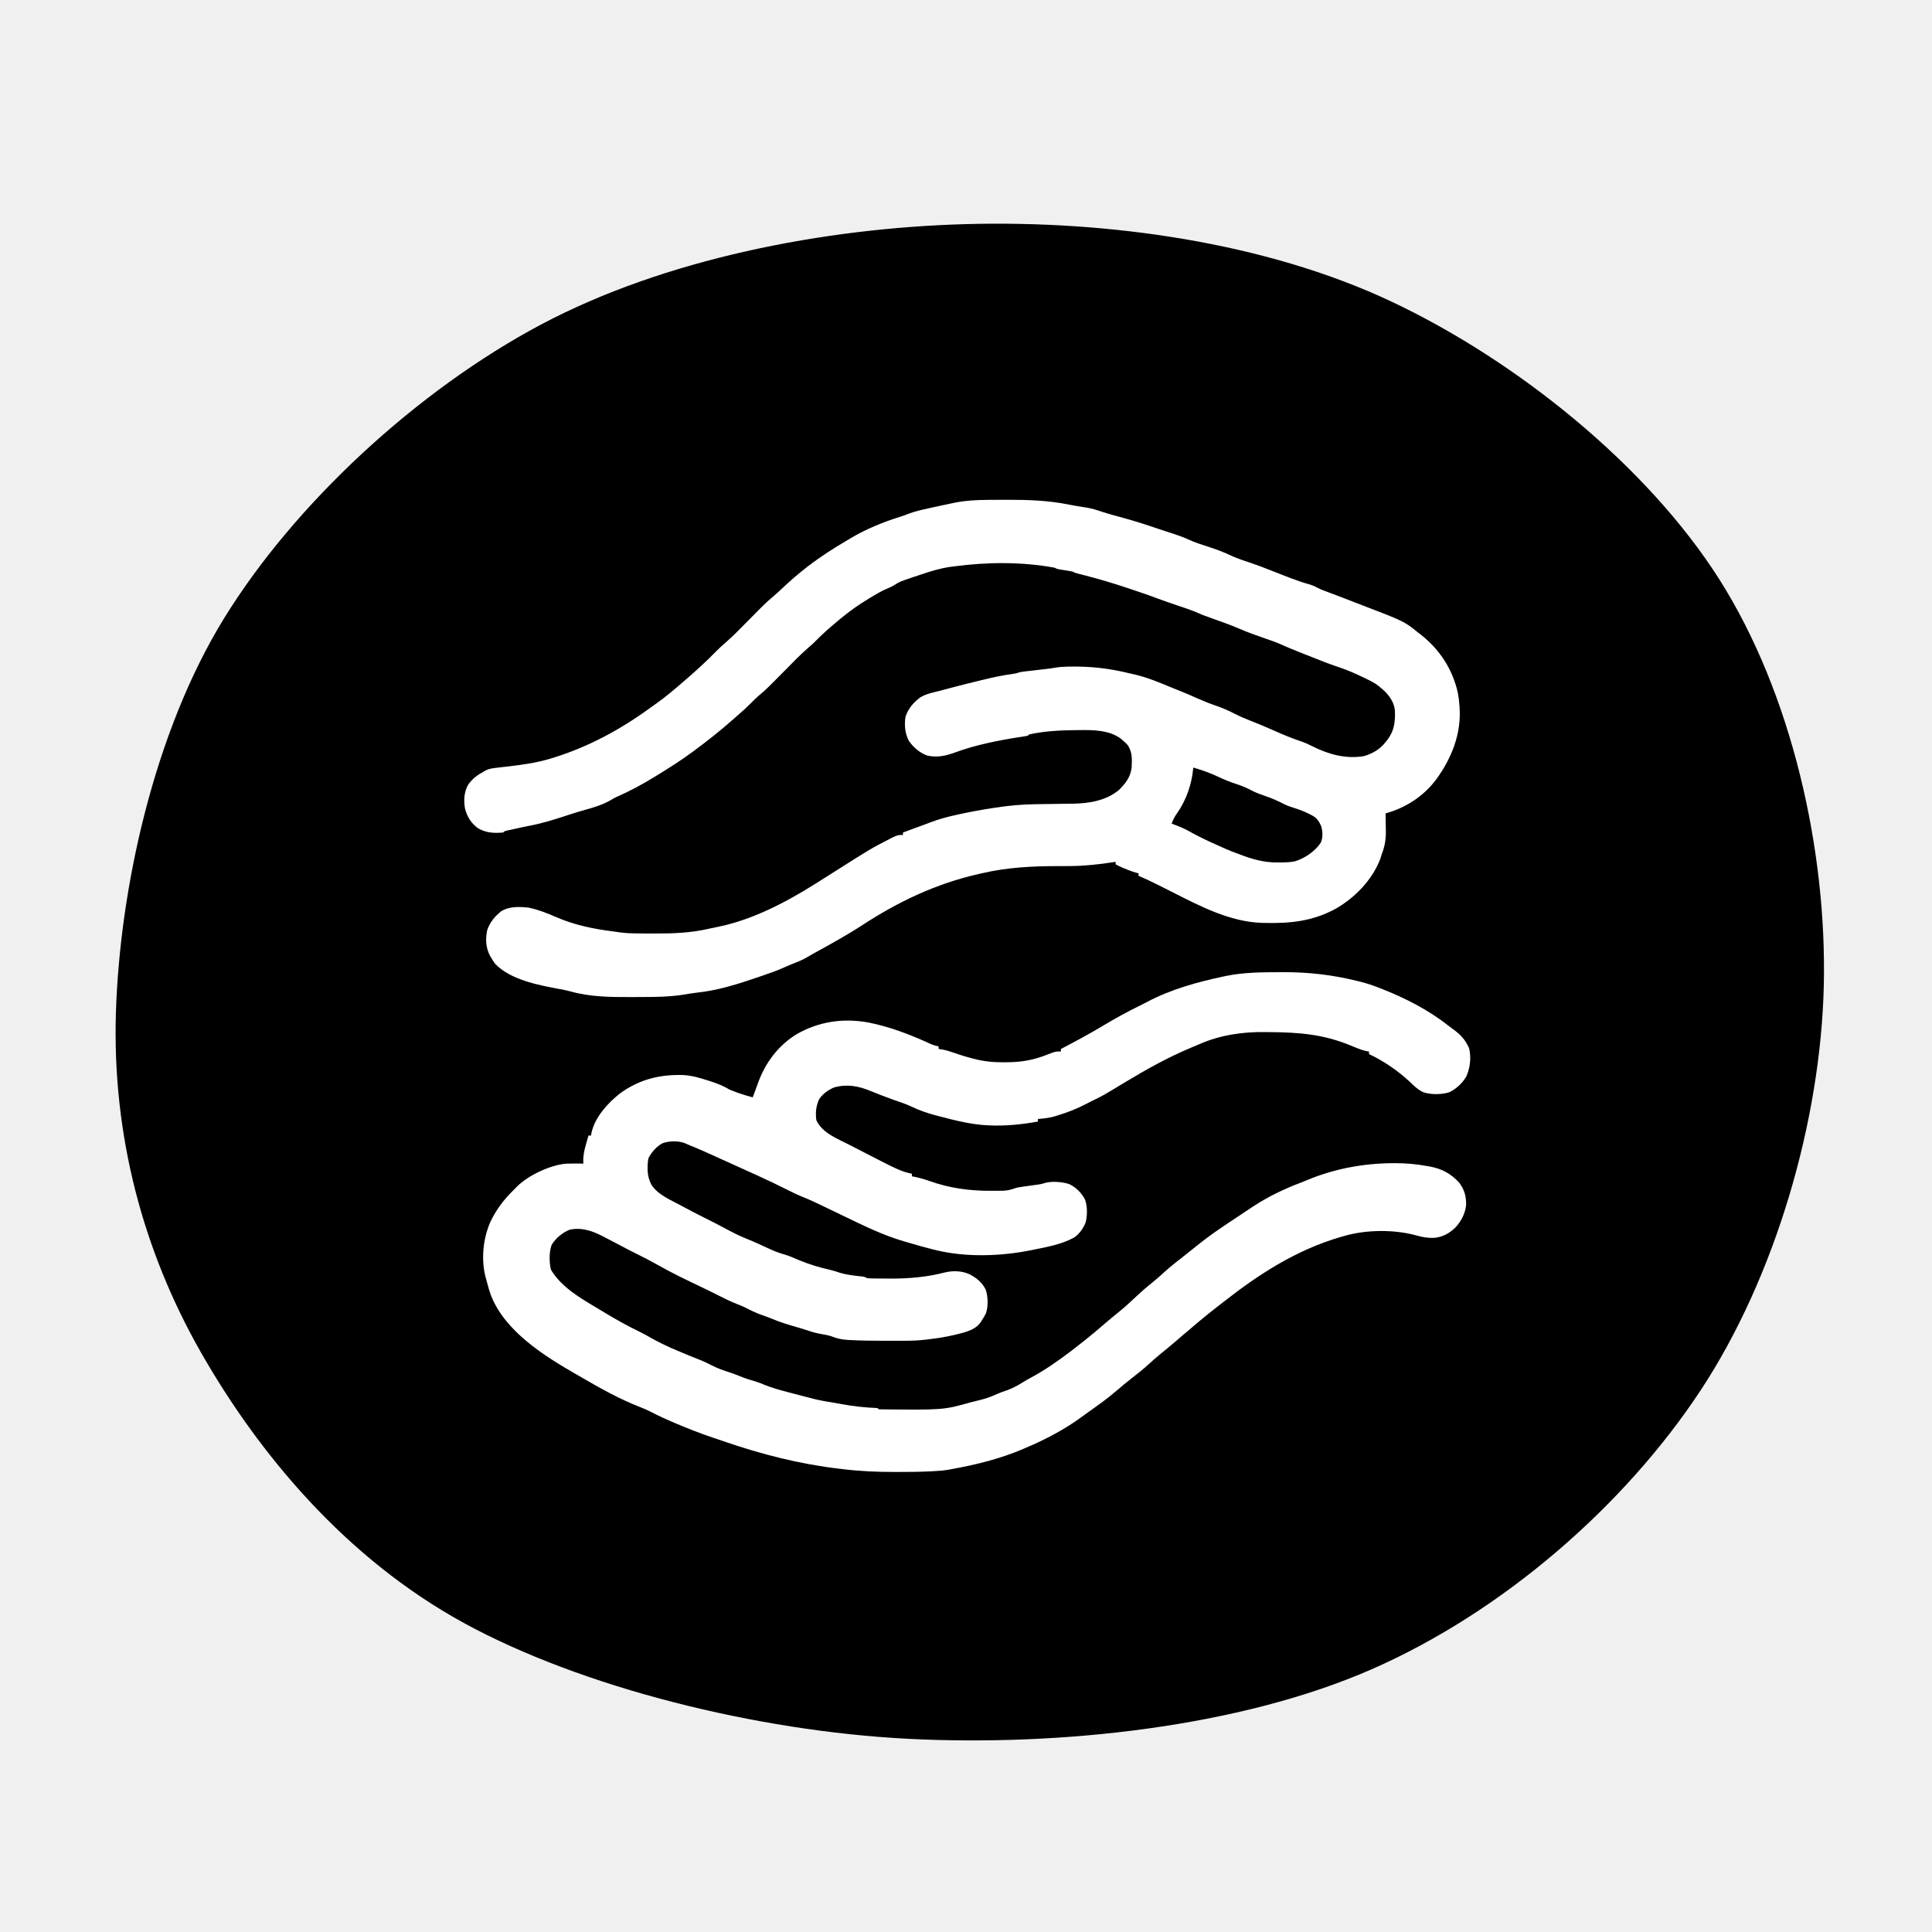
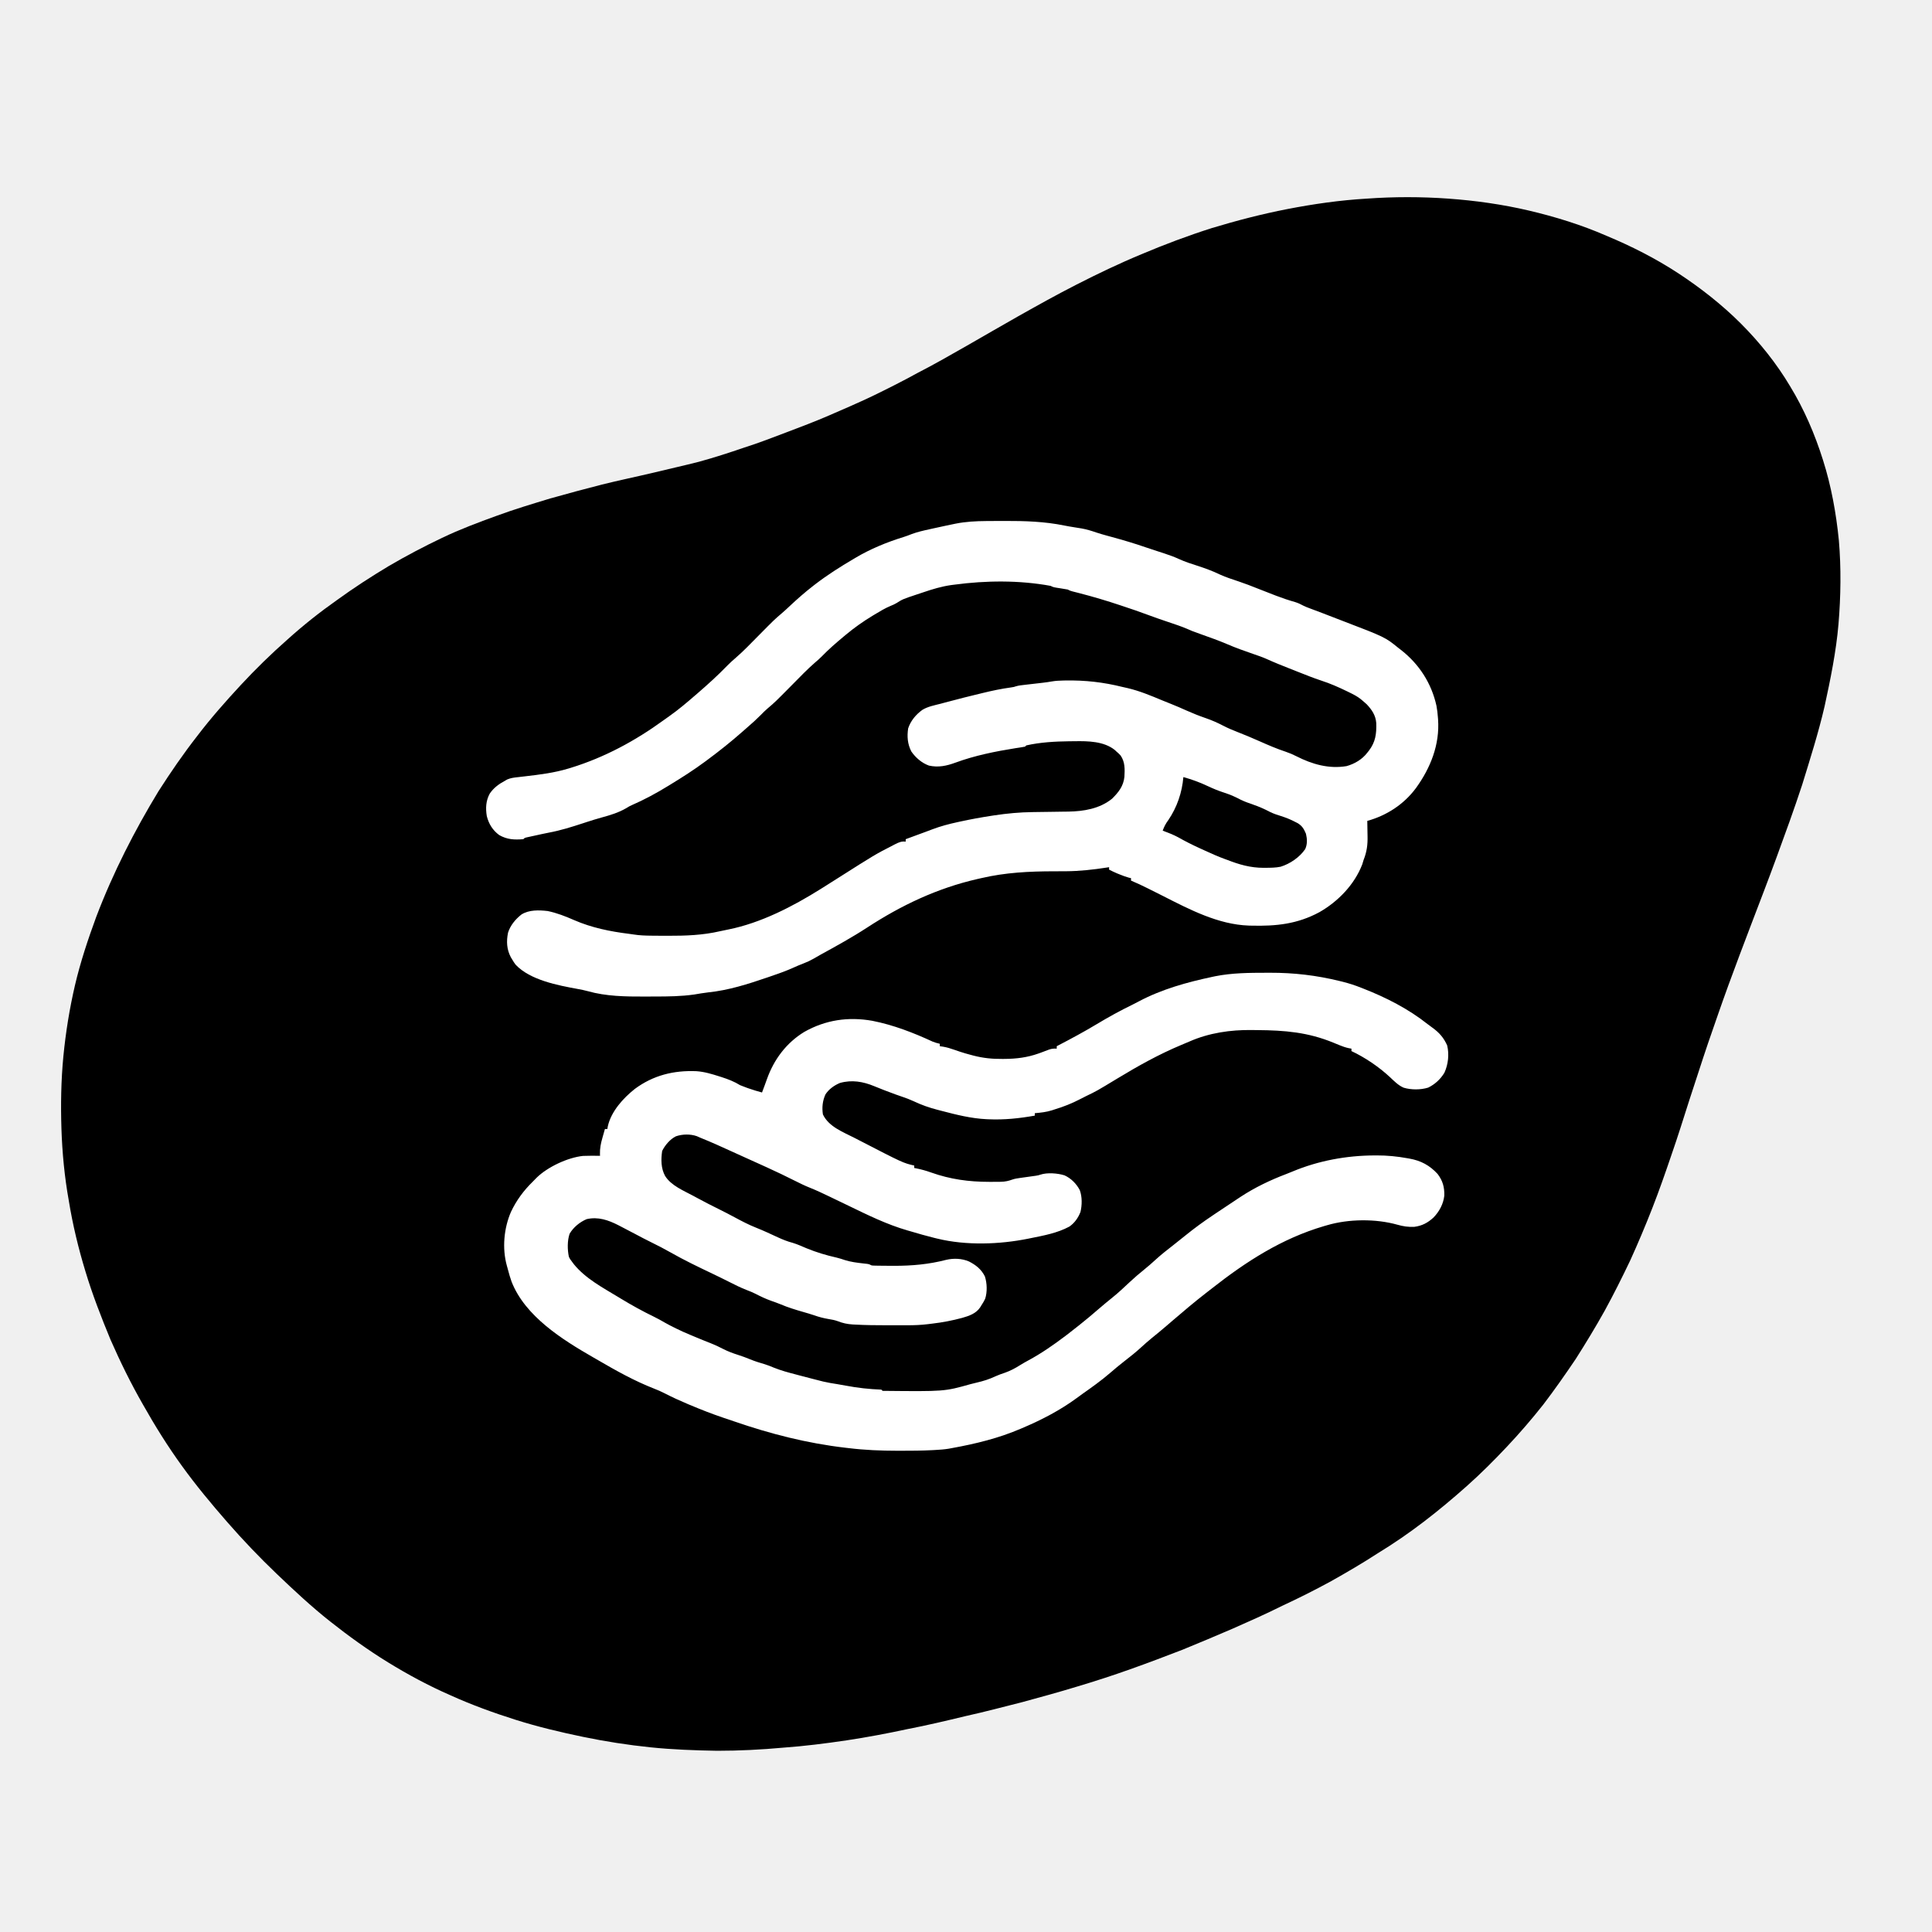
<svg xmlns="http://www.w3.org/2000/svg" viewBox="0 0 500 500">
-   <path d="M30,262 C31,230.3 39.7,189.7 58,160 C76.3,130.3 108,101 140,84 C172,67 213.3,59 250,58 C286.7,57 327.5,62.7 360,78 C392.5,93.3 426.3,120.5 445,150 C463.7,179.5 472.8,220 472,255 C471.2,290 459.5,330.5 440,360 C420.5,389.5 389.2,417 355,432 C320.8,447 274.2,452 235,450 C195.8,448 150.5,436.7 120,420 C89.5,403.3 67,376.3 52,350 C37,323.7 29,293.7 30,262 Z" fill="#000000" />
-   <g transform="translate(250,255) scale(0.32953) translate(-618.50,-654.00)">
+   <path d="M447.3,255 C445.4,260.2 443.7,265.2 442,270.1 C440.3,275.1 438.8,279.9 437.2,284.7 C435.7,289.4 434.2,294.2 432.6,298.8 C431,303.5 429.4,308.1 427.6,312.7 C425.8,317.3 423.9,321.8 421.9,326.2 C419.8,330.6 417.6,335 415.3,339.2 C412.9,343.5 410.4,347.6 407.8,351.7 C405.1,355.7 402.3,359.7 399.4,363.5 C396.4,367.3 393.2,371 389.9,374.5 C386.6,378 383.2,381.4 379.6,384.6 C376,387.8 372.3,390.9 368.5,393.8 C364.7,396.7 360.8,399.4 356.7,401.9 C352.7,404.5 348.6,406.9 344.5,409.2 C340.3,411.5 336.1,413.6 331.8,415.6 C327.6,417.7 323.3,419.6 319,421.5 C314.6,423.4 310.3,425.2 305.9,427 C301.5,428.7 297,430.4 292.5,432 C288,433.6 283.4,435.1 278.7,436.5 C274.1,437.9 269.4,439.2 264.6,440.5 C259.8,441.7 255,443 250,444.1 C245,445.3 240,446.5 234.8,447.5 C229.7,448.6 224.4,449.6 219.1,450.4 C213.7,451.2 208.2,451.9 202.6,452.3 C197.1,452.8 191.4,453.1 185.6,453.1 C179.9,453 174.1,452.8 168.3,452.2 C162.5,451.6 156.7,450.7 150.9,449.5 C145.1,448.3 139.2,446.9 133.5,445.1 C127.8,443.3 122,441.2 116.5,438.7 C111,436.3 105.6,433.4 100.4,430.2 C95.2,427 90.2,423.4 85.4,419.6 C80.6,415.8 76.1,411.6 71.6,407.3 C67.2,403.1 62.9,398.6 58.8,393.9 C54.7,389.2 50.7,384.4 47.1,379.4 C43.4,374.3 40.1,369 37,363.5 C33.9,358.1 31.1,352.4 28.6,346.7 C26.2,340.9 23.9,335 22.1,329 C20.3,323.1 18.8,316.9 17.8,310.7 C16.7,304.6 16.1,298.3 15.9,292.1 C15.7,285.9 15.8,279.6 16.4,273.4 C17,267.2 18,261 19.4,255 C20.8,249 22.8,243 24.9,237.3 C27.1,231.5 29.6,225.9 32.3,220.5 C35,215.1 37.9,209.9 41,204.8 C44.2,199.8 47.5,195 51.1,190.4 C54.6,185.8 58.5,181.4 62.3,177.3 C66.2,173.1 70.2,169.2 74.4,165.5 C78.5,161.8 82.8,158.4 87.2,155.3 C91.6,152.1 96.1,149.2 100.6,146.5 C105.2,143.8 109.8,141.4 114.4,139.2 C119,137 123.8,135.2 128.5,133.5 C133.1,131.8 137.8,130.4 142.4,129 C147,127.7 151.5,126.5 155.8,125.4 C160.2,124.3 164.6,123.4 168.8,122.4 C172.9,121.4 177,120.5 180.9,119.5 C184.9,118.4 188.6,117.2 192.4,115.9 C196.2,114.7 199.8,113.3 203.5,111.9 C207.2,110.5 210.9,109.1 214.6,107.5 C218.3,105.9 222,104.3 225.8,102.5 C229.7,100.6 233.5,98.7 237.5,96.5 C241.6,94.4 245.6,92.1 250,89.6 C254.4,87.1 258.8,84.5 263.6,81.8 C268.4,79.1 273.4,76.3 278.7,73.6 C284,70.9 289.6,68.2 295.4,65.8 C301.3,63.3 307.4,61 313.7,59 C320,57.1 326.5,55.4 333.2,54.1 C339.9,52.8 346.8,51.8 353.8,51.4 C360.7,50.9 367.8,50.9 374.8,51.4 C381.8,51.9 388.9,52.9 395.7,54.5 C402.5,56.1 409.3,58.2 415.7,61 C422.2,63.7 428.5,66.9 434.3,70.7 C440.1,74.5 445.7,78.9 450.5,83.7 C455.4,88.6 459.8,94.1 463.3,100 C466.9,105.9 469.7,112.4 471.8,119.1 C473.9,125.7 475.2,132.8 475.9,139.9 C476.5,147 476.4,154.3 475.8,161.5 C475.2,168.6 473.7,175.9 472.2,182.8 C470.6,189.7 468.4,196.6 466.4,203.1 C464.3,209.5 462,215.8 459.8,221.8 C457.6,227.8 455.4,233.5 453.3,239 C451.2,244.5 449.2,249.8 447.3,255 Z" fill="#000000" />
+   <g transform="translate(250,255) scale(0.31517) translate(-618.50,-654.00)">
    <path fill="#FFFFFF" d="M0 0 C0.471 -0.002 0.471 -0.002 2.853 -0.01 C22.379 -0.051 40.92 2.101 59.875 6.75 C60.719 6.955 61.563 7.161 62.433 7.372 C67.674 8.688 72.673 10.302 77.688 12.312 C77.933 12.408 77.933 12.408 79.177 12.89 C97.917 20.195 116.611 29.724 132.363 42.278 C133.636 43.273 134.933 44.218 136.25 45.152 C141.829 49.199 145.472 53.354 148.293 59.668 C150.064 67.051 149.153 75.264 146.023 82.09 C142.826 87.409 138.262 91.601 132.688 94.312 C126.576 96.212 118.714 96.246 112.562 94.375 C108.088 92.419 104.816 89.012 101.309 85.707 C92.33 77.338 80.786 69.494 69.688 64.312 C69.688 63.653 69.688 62.992 69.688 62.312 C68.956 62.183 68.225 62.054 67.472 61.921 C64.861 61.35 62.606 60.586 60.141 59.57 C59.295 59.226 58.449 58.882 57.578 58.527 C56.707 58.168 55.835 57.808 54.938 57.438 C33.923 48.798 14.908 47.254 -7.57 47.082 C-9.08 47.069 -10.589 47.052 -12.098 47.029 C-29.565 46.781 -47.272 49.373 -63.366 56.46 C-65.563 57.422 -67.776 58.34 -69.992 59.258 C-88.412 66.95 -105.392 76.451 -122.445 86.773 C-139.541 97.121 -139.541 97.121 -148.273 101.32 C-149.88 102.102 -151.459 102.91 -153.039 103.742 C-159.957 107.356 -166.845 110.059 -174.312 112.312 C-174.641 112.42 -174.641 112.42 -176.305 112.965 C-180.898 114.415 -185.525 114.9 -190.312 115.312 C-190.312 115.972 -190.312 116.632 -190.312 117.312 C-203.074 119.579 -215.351 120.877 -228.312 120.312 C-228.574 120.302 -228.574 120.302 -229.899 120.249 C-242.459 119.665 -254.798 116.573 -266.91 113.388 C-268.034 113.093 -269.159 112.8 -270.284 112.511 C-277.158 110.732 -283.468 108.507 -289.881 105.455 C-292.923 104.026 -296.007 102.886 -299.188 101.812 C-300.378 101.398 -301.568 100.983 -302.758 100.566 C-303.053 100.463 -303.053 100.463 -304.544 99.942 C-307.402 98.925 -310.233 97.843 -313.062 96.75 C-313.597 96.544 -314.132 96.338 -314.683 96.126 C-317.18 95.159 -319.665 94.173 -322.137 93.144 C-331.315 89.344 -340.533 87.726 -350.328 90.488 C-354.995 92.427 -359.504 95.632 -362.25 99.938 C-364.603 105.197 -365.194 110.619 -364.312 116.312 C-359.553 126.446 -347.759 130.767 -338.312 135.625 C-337.195 136.202 -336.077 136.78 -334.96 137.358 C-298.517 156.172 -298.517 156.172 -289.312 158.312 C-289.312 158.972 -289.312 159.632 -289.312 160.312 C-288.837 160.399 -288.361 160.485 -287.871 160.574 C-283.559 161.44 -279.518 162.553 -275.385 164.04 C-259.704 169.614 -244.431 171.682 -227.875 171.688 C-227.195 171.689 -226.515 171.691 -225.815 171.693 C-223.856 171.693 -221.899 171.675 -219.941 171.648 C-219.361 171.646 -218.78 171.644 -218.182 171.641 C-214.743 171.563 -211.942 170.982 -208.717 169.797 C-206.663 169.088 -204.605 168.793 -202.457 168.496 C-202.022 168.434 -202.022 168.434 -199.822 168.119 C-198.932 167.997 -198.042 167.875 -197.125 167.75 C-195.339 167.501 -193.554 167.25 -191.769 166.996 C-190.986 166.888 -190.202 166.781 -189.394 166.67 C-187.312 166.312 -187.312 166.312 -185.726 165.782 C-180.072 163.903 -171.453 164.585 -165.875 166.375 C-160.498 168.833 -156.108 173.276 -153.375 178.5 C-151.374 184.006 -151.469 190.769 -152.816 196.43 C-154.68 201.222 -157.687 205.523 -161.957 208.434 C-171.828 213.774 -183.114 215.802 -194 218 C-194.533 218.109 -195.066 218.217 -195.615 218.329 C-219.33 223.124 -246.679 224.066 -270.312 218.312 C-271.16 218.108 -272.007 217.905 -272.879 217.694 C-279.413 216.082 -285.863 214.233 -292.312 212.312 C-293.139 212.076 -293.965 211.84 -294.816 211.596 C-311.844 206.687 -327.524 198.927 -343.427 191.225 C-347.817 189.1 -352.216 186.992 -356.614 184.883 C-357.575 184.421 -358.537 183.959 -359.498 183.496 C-364.532 181.072 -369.562 178.703 -374.75 176.625 C-379.102 174.874 -383.259 172.879 -387.438 170.75 C-394.792 167.004 -402.253 163.512 -409.75 160.062 C-410.306 159.806 -410.862 159.55 -411.435 159.286 C-417.298 156.587 -423.173 153.92 -429.076 151.309 C-432.041 149.988 -434.992 148.637 -437.944 147.287 C-447.005 143.142 -456.061 139.019 -465.312 135.312 C-466.128 134.948 -466.945 134.583 -467.785 134.207 C-473.13 132.315 -479.695 132.43 -485.062 134.312 C-489.862 136.712 -493.936 141.56 -496.312 146.312 C-497.325 153.323 -497.345 160.597 -493.875 166.875 C-488.917 174.799 -478.749 178.883 -470.75 183.188 C-469.776 183.715 -468.803 184.243 -467.829 184.771 C-461.642 188.114 -455.403 191.339 -449.089 194.438 C-444.934 196.481 -440.842 198.618 -436.766 200.814 C-430.98 203.929 -425.245 206.937 -419.131 209.353 C-413.129 211.733 -407.286 214.478 -401.428 217.191 C-397.361 219.05 -393.442 220.651 -389.116 221.778 C-385.256 222.923 -381.584 224.633 -377.875 226.188 C-369.677 229.552 -361.601 231.989 -352.968 233.916 C-350.685 234.463 -348.476 235.195 -346.25 235.938 C-341.353 237.478 -336.396 238.084 -331.312 238.667 C-330.694 238.738 -330.075 238.809 -329.438 238.883 C-328.883 238.942 -328.329 239.002 -327.758 239.063 C-326.312 239.312 -326.312 239.312 -324.312 240.312 C-322.905 240.46 -322.905 240.46 -321.253 240.489 C-320.63 240.502 -320.006 240.515 -319.363 240.528 C-318.684 240.535 -318.004 240.543 -317.305 240.551 C-316.595 240.56 -315.885 240.57 -315.154 240.58 C-312.832 240.605 -310.51 240.617 -308.188 240.625 C-307.401 240.629 -306.615 240.632 -305.805 240.636 C-291.285 240.663 -277.293 239.417 -263.206 235.767 C-257.006 234.28 -250.227 234.559 -244.375 237.062 C-238.579 240.055 -234.324 243.407 -231.312 249.312 C-229.496 254.943 -229.276 262.031 -231.066 267.699 C-232.03 269.683 -233.084 271.483 -234.312 273.312 C-234.457 273.553 -234.457 273.553 -235.188 274.769 C-238.635 279.863 -244.204 281.747 -249.898 283.379 C-257.993 285.56 -266.139 287.13 -274.465 288.096 C-275.735 288.245 -277.003 288.402 -278.271 288.565 C-283.868 289.252 -289.364 289.459 -295 289.445 C-295.451 289.446 -295.451 289.446 -297.731 289.448 C-299.631 289.449 -301.53 289.447 -303.429 289.443 C-306.277 289.438 -309.125 289.443 -311.973 289.449 C-320.619 289.453 -329.248 289.365 -337.883 288.894 C-338.568 288.86 -339.253 288.824 -339.959 288.788 C-344.333 288.514 -348.121 287.701 -352.211 286.066 C-354.724 285.165 -357.178 284.744 -359.812 284.312 C-363.928 283.615 -367.681 282.627 -371.606 281.227 C-374.547 280.233 -377.511 279.374 -380.495 278.521 C-386.806 276.714 -392.944 274.836 -398.992 272.273 C-401.569 271.206 -404.179 270.292 -406.812 269.375 C-411.365 267.742 -415.581 265.742 -419.871 263.519 C-422.195 262.37 -424.514 261.418 -426.938 260.5 C-431.814 258.596 -436.433 256.308 -441.097 253.934 C-445.756 251.571 -450.444 249.279 -455.16 247.031 C-466.692 241.53 -478.156 236.047 -489.263 229.719 C-494.491 226.742 -499.802 224.005 -505.202 221.355 C-509.676 219.152 -514.088 216.852 -518.484 214.498 C-522.409 212.402 -526.356 210.349 -530.312 208.312 C-530.965 207.974 -531.618 207.635 -532.29 207.285 C-540.588 203.054 -548.922 200.169 -558.312 202.312 C-563.951 204.708 -569.179 208.969 -572.312 214.312 C-574.246 219.963 -574.139 227.364 -572.922 233.18 C-572.221 234.77 -571.397 235.951 -570.312 237.312 C-569.821 237.972 -569.33 238.632 -568.824 239.312 C-559.293 251.069 -545.086 258.581 -532.312 266.312 C-531.617 266.736 -530.922 267.159 -530.206 267.595 C-521.295 272.999 -512.278 277.98 -502.898 282.523 C-499.851 284.012 -496.92 285.655 -493.987 287.357 C-491.475 288.791 -488.904 290.092 -486.312 291.375 C-485.79 291.635 -485.267 291.894 -484.728 292.162 C-480.974 294.014 -477.189 295.73 -473.312 297.312 C-471.896 297.907 -470.479 298.501 -469.062 299.096 C-464.789 300.886 -460.506 302.633 -456.188 304.312 C-452.825 305.64 -449.641 307.139 -446.438 308.812 C-442.304 310.931 -438.189 312.464 -433.778 313.861 C-430.515 314.897 -427.354 316.065 -424.188 317.375 C-420.163 319.027 -416.118 320.297 -411.938 321.491 C-409.478 322.261 -407.173 323.173 -404.805 324.184 C-398.813 326.609 -392.685 328.25 -386.438 329.875 C-385.332 330.168 -384.226 330.462 -383.121 330.756 C-379.855 331.622 -376.585 332.471 -373.312 333.312 C-372.768 333.453 -372.223 333.593 -371.661 333.738 C-370.058 334.15 -368.453 334.558 -366.848 334.965 C-365.918 335.201 -364.989 335.437 -364.031 335.679 C-360.258 336.558 -356.46 337.2 -352.629 337.777 C-350.189 338.159 -347.765 338.599 -345.34 339.066 C-335.656 340.911 -326.163 341.928 -316.312 342.312 C-315.983 342.642 -315.652 342.973 -315.312 343.312 C-264.541 343.835 -264.541 343.835 -243.089 337.797 C-241.391 337.334 -239.689 336.92 -237.973 336.527 C-232.557 335.286 -227.605 333.741 -222.586 331.34 C-220.06 330.198 -217.501 329.324 -214.875 328.438 C-210.263 326.827 -206.268 324.665 -202.144 322.055 C-200.059 320.743 -197.933 319.547 -195.762 318.383 C-184.939 312.561 -175.114 305.71 -165.312 298.312 C-164.816 297.938 -164.32 297.564 -163.808 297.178 C-161.279 295.26 -158.79 293.296 -156.312 291.312 C-155.566 290.727 -154.82 290.142 -154.051 289.539 C-148.422 285.11 -142.976 280.485 -137.556 275.804 C-134.025 272.76 -130.451 269.789 -126.812 266.875 C-121.82 262.86 -117.176 258.508 -112.513 254.118 C-108.538 250.396 -104.46 246.879 -100.208 243.48 C-97.201 241.069 -94.334 238.55 -91.5 235.938 C-86.559 231.41 -81.318 227.311 -76.023 223.207 C-72.863 220.755 -69.751 218.247 -66.647 215.724 C-59.428 209.875 -52.034 204.473 -44.312 199.312 C-43.081 198.483 -41.85 197.653 -40.619 196.822 C-34.874 192.95 -29.101 189.121 -23.312 185.312 C-22.683 184.895 -22.054 184.478 -21.405 184.049 C-9.67 176.317 3.217 170.164 16.355 165.195 C18.038 164.558 19.706 163.881 21.363 163.18 C42.572 154.313 65.672 150.078 88.562 150 C89.169 149.996 89.775 149.993 90.4 149.989 C99.009 149.961 107.222 150.771 115.688 152.312 C116.226 152.408 116.764 152.504 117.319 152.602 C126.745 154.29 133.866 158.098 140.414 165.18 C144.665 170.773 146.118 176.017 145.941 183.012 C145.185 189.866 141.883 195.979 137.156 200.91 C132.398 205.312 127.778 207.763 121.332 208.629 C116.311 208.864 112.163 208.238 107.374 206.874 C89.62 201.892 67.397 202.098 49.688 207.312 C48.826 207.56 47.964 207.808 47.077 208.062 C12.623 218.193 -16.598 236.976 -44.705 259.052 C-46.388 260.372 -48.078 261.682 -49.77 262.992 C-59.028 270.185 -67.964 277.713 -76.852 285.356 C-78.047 286.383 -79.242 287.41 -80.438 288.438 C-80.731 288.69 -80.731 288.69 -82.214 289.966 C-86.228 293.41 -90.303 296.77 -94.417 300.095 C-97.413 302.532 -100.284 305.073 -103.125 307.688 C-107.541 311.739 -112.199 315.424 -116.938 319.09 C-120.917 322.179 -124.758 325.386 -128.562 328.688 C-135.805 334.928 -143.568 340.427 -151.374 345.935 C-152.913 347.029 -154.435 348.137 -155.945 349.269 C-169.124 358.977 -184.285 366.913 -199.312 373.312 C-200.063 373.637 -200.814 373.962 -201.587 374.296 C-219.966 382.181 -238.674 386.755 -258.312 390.312 C-259.233 390.483 -260.153 390.653 -261.101 390.828 C-264.717 391.422 -268.336 391.658 -271.992 391.863 C-272.729 391.905 -273.465 391.947 -274.224 391.99 C-282.959 392.448 -291.692 392.511 -300.438 392.5 C-301.289 392.5 -302.14 392.5 -303.017 392.499 C-316.566 392.479 -329.855 391.975 -343.312 390.312 C-344.195 390.211 -345.077 390.109 -345.987 390.004 C-377.289 386.363 -407.458 378.652 -437.2 368.382 C-439.979 367.424 -442.765 366.492 -445.555 365.566 C-455.143 362.349 -464.498 358.678 -473.812 354.75 C-474.081 354.637 -474.081 354.637 -475.442 354.065 C-481.836 351.369 -488.108 348.504 -494.281 345.329 C-497.096 343.886 -499.918 342.621 -502.875 341.5 C-518.987 335.209 -534.011 326.809 -548.919 318.122 C-550.269 317.338 -551.621 316.56 -552.975 315.784 C-578.194 301.298 -608.88 282.082 -619.96 253.65 C-621.082 250.461 -622.048 247.236 -622.887 243.961 C-623.188 242.794 -623.51 241.633 -623.848 240.477 C-627.795 226.322 -626.288 209.685 -620.417 196.266 C-615.91 186.78 -610.052 178.85 -602.556 171.529 C-601.48 170.476 -600.436 169.391 -599.398 168.301 C-590.408 159.489 -573.929 151.728 -561.281 150.394 C-556.626 150.201 -551.97 150.244 -547.312 150.312 C-547.336 149.899 -547.359 149.486 -547.383 149.06 C-547.535 144.193 -546.665 140.031 -545.312 135.375 C-545.122 134.691 -544.931 134.007 -544.734 133.303 C-544.268 131.637 -543.794 129.974 -543.312 128.312 C-542.653 128.312 -541.992 128.312 -541.312 128.312 C-541.19 127.584 -541.068 126.856 -540.941 126.106 C-538.178 113.834 -528.4 103.041 -518.775 95.396 C-503.651 84.194 -486.833 80.029 -468.163 80.823 C-461.63 81.267 -455.461 83.145 -449.25 85.125 C-448.969 85.214 -448.969 85.214 -447.547 85.666 C-442.12 87.416 -437.168 89.307 -432.312 92.312 C-430.54 93.047 -428.747 93.735 -426.938 94.375 C-426.7 94.46 -426.7 94.46 -425.495 94.888 C-421.804 96.183 -418.091 97.305 -414.312 98.312 C-414.154 97.886 -413.995 97.459 -413.832 97.019 C-413.321 95.649 -412.805 94.281 -412.285 92.914 C-411.584 91.039 -410.907 89.163 -410.246 87.273 C-404.535 71.251 -394.359 57.552 -379.62 48.572 C-362.135 38.691 -343.499 35.964 -323.757 39.443 C-306.458 42.857 -290.205 49.143 -274.25 56.516 C-272.291 57.322 -270.378 57.852 -268.312 58.312 C-268.312 58.972 -268.312 59.633 -268.312 60.312 C-267.879 60.375 -267.879 60.375 -265.684 60.691 C-262.448 61.231 -259.462 62.161 -256.375 63.25 C-255.313 63.613 -254.25 63.975 -253.188 64.336 C-252.686 64.507 -252.185 64.678 -251.668 64.855 C-248.907 65.787 -246.131 66.577 -243.312 67.312 C-242.863 67.433 -242.863 67.433 -240.589 68.045 C-232.649 70.089 -225.183 70.838 -217 70.75 C-216.708 70.749 -216.708 70.749 -215.228 70.743 C-205.48 70.681 -196.551 69.594 -187.312 66.312 C-186.767 66.12 -186.221 65.928 -185.658 65.731 C-183.267 64.878 -180.902 63.998 -178.547 63.047 C-176.316 62.314 -174.641 62.163 -172.312 62.312 C-172.312 61.653 -172.312 60.992 -172.312 60.312 C-171.8 60.046 -171.287 59.78 -170.759 59.506 C-160.143 53.983 -149.67 48.339 -139.417 42.172 C-129.852 36.428 -120.216 31.098 -110.175 26.233 C-108.423 25.367 -106.696 24.465 -104.973 23.543 C-86.035 13.489 -65.193 7.738 -44.312 3.312 C-43.632 3.168 -42.951 3.023 -42.25 2.874 C-28.249 0.094 -14.229 0.012 0 0 Z " transform="translate(865.3125,643.6875)" />
    <path fill="#FFFFFF" d="M0 0 C0.517 -0.005 1.034 -0.01 1.566 -0.015 C5.474 -0.05 9.381 -0.066 13.289 -0.074 C13.575 -0.075 13.575 -0.075 15.024 -0.079 C31.711 -0.118 47.916 0.358 64.32 3.717 C66.866 4.229 69.412 4.661 71.977 5.066 C73.498 5.311 75.018 5.555 76.539 5.801 C77.173 5.903 77.806 6.005 78.46 6.111 C82.598 6.842 86.445 8.04 90.415 9.411 C93.166 10.322 95.941 11.119 98.734 11.887 C98.988 11.956 98.988 11.956 100.27 12.309 C101.319 12.596 102.369 12.883 103.418 13.17 C112.673 15.703 121.825 18.394 130.89 21.546 C133.31 22.374 135.74 23.168 138.172 23.961 C138.636 24.113 138.636 24.113 140.985 24.883 C142.796 25.476 144.608 26.066 146.421 26.652 C150.515 28.002 154.479 29.441 158.398 31.238 C163.242 33.454 168.219 35.063 173.289 36.676 C179.724 38.767 185.83 40.968 191.914 43.922 C196.935 46.235 202.257 47.877 207.485 49.652 C212.514 51.366 217.457 53.217 222.381 55.214 C226.705 56.962 231.059 58.631 235.414 60.301 C236.287 60.639 237.16 60.977 238.059 61.326 C243.248 63.313 248.443 65.061 253.791 66.574 C256.139 67.309 258.189 68.274 260.342 69.45 C262.039 70.301 263.743 70.962 265.526 71.615 C272.71 74.271 279.849 77.04 286.991 79.806 C288.794 80.503 290.598 81.197 292.403 81.888 C327.61 95.376 327.61 95.376 338.664 104.363 C338.973 104.6 338.973 104.6 340.539 105.797 C355.455 117.422 365.623 133.134 369.719 151.644 C370.331 154.829 370.678 158.006 370.914 161.238 C370.936 161.507 370.936 161.507 371.047 162.868 C372.512 183.574 364.858 202.747 352.914 219.238 C342.977 232.678 328.861 241.801 312.914 246.238 C312.922 246.563 312.922 246.563 312.962 248.207 C313.013 250.661 313.051 253.115 313.079 255.571 C313.094 256.625 313.114 257.679 313.14 258.733 C313.311 265.779 312.553 271.619 309.914 278.238 C309.532 279.465 309.156 280.694 308.789 281.926 C302.414 298.561 288.869 312.475 273.598 321.18 C255.528 330.941 238.074 332.735 217.914 332.238 C217.124 332.22 216.334 332.202 215.519 332.183 C190.575 331.295 167.221 319.093 145.433 308.01 C143.243 306.898 141.046 305.8 138.848 304.703 C136.828 303.695 134.809 302.687 132.794 301.67 C128.232 299.37 123.622 297.226 118.914 295.238 C118.914 294.578 118.914 293.918 118.914 293.238 C118.357 293.113 117.8 292.988 117.227 292.859 C114.696 292.18 112.343 291.282 109.914 290.301 C109.068 289.962 108.223 289.623 107.352 289.273 C105.156 288.341 103.033 287.332 100.914 286.238 C100.914 285.578 100.914 284.918 100.914 284.238 C100.351 284.327 99.788 284.416 99.208 284.508 C87.914 286.247 76.783 287.506 65.348 287.574 C64.823 287.577 64.297 287.581 63.756 287.584 C61.06 287.598 58.364 287.603 55.668 287.605 C35.359 287.635 15.76 288.587 -4.086 293.238 C-5.128 293.475 -6.171 293.711 -7.213 293.947 C-40.156 301.479 -69.694 315.477 -97.888 333.896 C-110.249 341.939 -123.198 349.038 -136.114 356.14 C-138.025 357.204 -139.915 358.3 -141.805 359.402 C-144.454 360.922 -147.097 362.158 -149.961 363.238 C-153.05 364.411 -156.048 365.677 -159.051 367.059 C-165.157 369.788 -171.451 371.947 -177.773 374.113 C-178.407 374.331 -179.041 374.549 -179.694 374.773 C-195.638 380.233 -211.564 385.333 -228.401 387.048 C-232.186 387.475 -235.939 388.152 -239.695 388.773 C-250.504 390.325 -261.231 390.425 -272.134 390.424 C-274.92 390.426 -277.706 390.444 -280.492 390.463 C-296.085 390.512 -312.141 390.306 -327.234 386.012 C-329.896 385.29 -332.522 384.756 -335.232 384.265 C-351.669 381.26 -374.494 376.987 -386.398 364.301 C-387.859 362.293 -387.859 362.293 -389.086 360.238 C-389.511 359.54 -389.937 358.841 -390.375 358.121 C-393.76 351.65 -394.064 345.148 -392.648 338.043 C-390.747 331.983 -386.596 327.027 -381.66 323.106 C-375.421 319.126 -367.199 319.423 -360.086 320.238 C-352.575 321.778 -345.4 324.608 -338.398 327.676 C-324.111 333.913 -308.785 337.047 -293.383 338.945 C-292.117 339.106 -290.851 339.277 -289.592 339.486 C-284.596 340.29 -279.675 340.432 -274.621 340.477 C-274.17 340.481 -274.17 340.481 -271.887 340.506 C-268.974 340.531 -266.061 340.543 -263.148 340.551 C-262.901 340.551 -262.901 340.551 -261.649 340.555 C-246.906 340.59 -232.844 340.136 -218.445 336.785 C-216.177 336.259 -213.904 335.803 -211.617 335.363 C-185.012 330.018 -158.936 316.559 -136.086 302.238 C-135.719 302.009 -135.719 302.009 -133.864 300.849 C-129.923 298.378 -125.992 295.891 -122.066 293.394 C-91.294 273.85 -91.294 273.85 -76.586 266.301 C-75.998 265.993 -75.409 265.686 -74.803 265.37 C-71.79 263.857 -69.548 262.822 -66.086 263.238 C-66.086 262.578 -66.086 261.918 -66.086 261.238 C-63.149 260.154 -60.211 259.071 -57.273 257.988 C-56.459 257.688 -55.645 257.388 -54.807 257.078 C-53.114 256.454 -51.42 255.833 -49.726 255.213 C-47.958 254.56 -46.195 253.895 -44.436 253.217 C-37.556 250.606 -30.706 248.788 -23.523 247.238 C-22.95 247.112 -22.377 246.986 -21.786 246.857 C-12.912 244.913 -4.005 243.293 4.977 241.926 C5.509 241.845 6.041 241.763 6.59 241.68 C17.138 240.091 27.545 239.105 38.223 238.992 C39.281 238.977 40.339 238.96 41.397 238.944 C45.83 238.874 50.264 238.813 54.699 238.762 C57.433 238.729 60.168 238.688 62.903 238.641 C64.42 238.618 65.937 238.605 67.454 238.592 C80.134 238.369 93.157 236.234 103.289 228.051 C108.673 222.768 112.672 217.717 113.492 210.098 C113.866 203.811 114.061 197.745 110.289 192.426 C108.598 190.672 108.598 190.672 106.914 189.238 C106.493 188.837 106.071 188.436 105.637 188.023 C96.633 180.771 83.461 180.607 72.539 180.801 C71.139 180.812 69.739 180.823 68.34 180.834 C56.569 180.989 44.433 181.629 32.914 184.238 C32.584 184.568 32.254 184.898 31.914 185.238 C30.835 185.474 29.745 185.657 28.652 185.816 C27.957 185.923 27.261 186.029 26.544 186.138 C25.779 186.254 25.015 186.369 24.227 186.488 C7.626 189.13 -9.398 192.536 -25.215 198.375 C-32.499 201.049 -39.282 202.533 -47.047 200.801 C-52.893 198.685 -57.997 194.286 -61.48 189.203 C-64.61 183.11 -65.091 176.902 -64.086 170.238 C-61.967 163.939 -57.751 158.925 -52.398 155.039 C-47.955 152.327 -42.578 151.32 -37.586 150.051 C-36.323 149.712 -35.06 149.372 -33.798 149.03 C-30.761 148.213 -27.718 147.422 -24.671 146.644 C-22.543 146.099 -20.418 145.541 -18.293 144.984 C-15.188 144.182 -12.074 143.42 -8.953 142.683 C-6.901 142.194 -4.853 141.689 -2.805 141.184 C4.89 139.304 12.524 137.696 20.375 136.633 C22.914 136.238 22.914 136.238 24.226 135.758 C26.598 135.027 29.007 134.794 31.465 134.519 C31.733 134.488 31.733 134.488 33.09 134.329 C34.802 134.129 36.514 133.934 38.227 133.738 C39.928 133.542 41.629 133.346 43.331 133.147 C44.387 133.024 45.443 132.903 46.5 132.783 C48.981 132.496 51.437 132.154 53.894 131.71 C56.994 131.182 60.043 131.027 63.184 130.965 C63.478 130.959 63.478 130.959 64.971 130.927 C81.294 130.651 96.097 132.303 111.914 136.238 C113.307 136.555 114.7 136.869 116.094 137.18 C125.937 139.476 135.176 143.359 144.486 147.236 C146.994 148.271 149.513 149.274 152.035 150.273 C156.295 151.971 160.482 153.796 164.664 155.676 C169.767 157.947 174.877 160.001 180.164 161.801 C185.222 163.527 189.917 165.614 194.657 168.076 C198.477 170.054 202.362 171.7 206.375 173.254 C209.113 174.315 211.829 175.423 214.539 176.551 C214.786 176.653 214.786 176.653 216.036 177.172 C218.954 178.392 221.853 179.649 224.742 180.938 C231.761 184.064 238.745 187.054 246.046 189.465 C249.1 190.495 251.931 191.71 254.801 193.18 C267.62 199.721 281.472 203.682 295.914 201.238 C302.49 199.405 308.764 195.729 312.914 190.238 C313.352 189.692 313.791 189.145 314.242 188.582 C319.721 181.403 320.542 174.734 320.297 165.945 C319.849 159.585 316.702 154.959 312.414 150.426 C311.604 149.671 310.766 148.946 309.914 148.238 C309.543 147.921 309.543 147.921 307.668 146.316 C304.776 144.019 301.666 142.407 298.352 140.801 C297.741 140.501 297.13 140.201 296.501 139.892 C289.531 136.507 282.472 133.372 275.09 131 C268.502 128.83 262.077 126.229 255.63 123.677 C253.42 122.803 251.208 121.934 248.996 121.064 C242.561 118.528 236.172 115.953 229.874 113.09 C226.434 111.595 222.898 110.388 219.352 109.176 C212.079 106.663 204.85 104.117 197.789 101.051 C190.885 98.108 183.81 95.614 176.744 93.093 C169.023 90.326 169.023 90.326 165.555 88.777 C160.169 86.407 154.541 84.635 148.977 82.738 C146.696 81.959 144.416 81.177 142.137 80.394 C141.583 80.205 141.03 80.015 140.459 79.819 C137.642 78.848 134.841 77.851 132.059 76.785 C125.618 74.337 119.07 72.18 112.539 69.988 C111.819 69.746 111.099 69.504 110.357 69.255 C99.221 65.526 88.033 62.185 76.661 59.257 C76.148 59.125 75.635 58.993 75.106 58.856 C73.74 58.507 72.372 58.163 71.004 57.82 C68.914 57.238 68.914 57.238 66.914 56.238 C64.914 55.875 62.923 55.541 60.914 55.238 C55.184 54.373 55.184 54.373 52.914 53.238 C27.139 48.514 -0.178 48.773 -26.086 52.238 C-26.538 52.295 -26.538 52.295 -28.823 52.584 C-36.651 53.711 -43.949 55.894 -51.424 58.442 C-53.41 59.117 -55.401 59.774 -57.393 60.43 C-68.557 64.154 -68.557 64.154 -73.617 67.35 C-75.177 68.293 -76.731 68.963 -78.422 69.641 C-83.103 71.58 -87.378 74.192 -91.711 76.801 C-92.151 77.065 -92.59 77.33 -93.043 77.602 C-100.826 82.302 -108.106 87.407 -115.086 93.238 C-115.379 93.481 -115.379 93.481 -116.859 94.708 C-123.227 100.007 -129.435 105.376 -135.189 111.342 C-136.879 113.031 -138.607 114.561 -140.438 116.094 C-146.991 121.784 -152.986 128.071 -159.086 134.238 C-173.366 148.675 -173.366 148.675 -179.547 153.922 C-181.509 155.6 -183.293 157.381 -185.086 159.238 C-188.52 162.712 -192.083 165.948 -195.794 169.122 C-197.317 170.438 -198.822 171.773 -200.328 173.109 C-209.581 181.28 -219.168 188.891 -229.086 196.238 C-229.698 196.693 -230.31 197.148 -230.941 197.617 C-240.018 204.329 -249.448 210.37 -259.086 216.238 C-259.748 216.645 -260.411 217.052 -261.093 217.471 C-270.858 223.464 -280.625 228.76 -291.141 233.34 C-293.086 234.238 -293.086 234.238 -295.523 235.738 C-301.867 239.451 -308.813 241.532 -315.857 243.455 C-319.956 244.589 -324.009 245.842 -328.051 247.164 C-328.58 247.337 -329.109 247.51 -329.654 247.688 C-330.191 247.864 -330.728 248.04 -331.281 248.221 C-340.533 251.248 -349.679 254.114 -359.267 255.888 C-363.159 256.638 -367.027 257.51 -370.898 258.363 C-371.695 258.534 -372.492 258.705 -373.312 258.882 C-374.048 259.043 -374.784 259.205 -375.543 259.371 C-375.873 259.443 -375.873 259.443 -377.542 259.805 C-379.086 260.238 -379.086 260.238 -380.086 261.238 C-387.461 261.808 -393.262 261.621 -399.891 257.859 C-405.281 253.879 -408.488 248.675 -410.086 242.238 C-411.153 235.728 -410.832 229.63 -407.648 223.801 C-404.324 218.944 -400.22 216.001 -395.086 213.238 C-394.517 212.904 -393.949 212.569 -393.363 212.224 C-390.424 210.952 -387.677 210.647 -384.512 210.309 C-383.2 210.154 -381.887 210 -380.575 209.845 C-379.893 209.766 -379.211 209.688 -378.508 209.608 C-366.518 208.218 -354.67 206.75 -343.086 203.238 C-342.356 203.019 -341.625 202.799 -340.873 202.573 C-313.362 194.072 -288.158 180.474 -264.944 163.585 C-263.316 162.405 -261.678 161.241 -260.031 160.086 C-252.683 154.901 -245.881 149.122 -239.086 143.238 C-238.367 142.621 -237.647 142.003 -236.906 141.367 C-228.58 134.164 -220.393 126.764 -212.735 118.85 C-210.466 116.528 -208.107 114.388 -205.633 112.285 C-199.288 106.783 -193.487 100.706 -187.586 94.738 C-173.83 80.826 -173.83 80.826 -167.786 75.689 C-165.567 73.796 -163.447 71.808 -161.321 69.814 C-155.124 64.004 -148.803 58.44 -142.086 53.238 C-141.543 52.817 -141 52.396 -140.44 51.962 C-130.444 44.282 -119.95 37.617 -109.086 31.238 C-108.582 30.936 -108.078 30.633 -107.558 30.322 C-95.327 22.996 -81.369 17.269 -67.754 13.09 C-65.591 12.399 -63.53 11.627 -61.422 10.793 C-56.562 8.953 -51.592 7.844 -46.523 6.738 C-45.558 6.524 -44.593 6.31 -43.599 6.089 C-40.764 5.461 -37.925 4.848 -35.086 4.238 C-34.701 4.155 -34.701 4.155 -32.752 3.736 C-30.761 3.312 -28.768 2.897 -26.773 2.488 C-26.496 2.431 -26.496 2.431 -25.093 2.139 C-16.77 0.484 -8.472 0.065 0 0 Z " transform="translate(635.0859,272.7617)" />
    <path fill="#000000" d="M0 0 C6.779 1.923 13.092 4.152 19.453 7.16 C24.255 9.412 29 11.407 34.062 13 C38.754 14.479 42.942 16.421 47.305 18.715 C50.47 20.224 53.685 21.368 57 22.5 C62.087 24.237 66.748 26.31 71.512 28.82 C74.271 30.128 77.026 31.041 79.938 31.938 C84.176 33.269 88.129 34.865 92.062 36.938 C92.516 37.166 92.969 37.395 93.435 37.631 C97.396 39.812 98.924 42.473 100.66 46.551 C101.668 50.85 101.882 55.037 100.047 59.121 C95.481 65.852 87.603 71.242 79.804 73.629 C75.684 74.476 71.504 74.473 67.312 74.5 C66.811 74.504 66.309 74.507 65.792 74.511 C55.131 74.524 45.91 71.863 36 68 C35.688 67.888 35.688 67.888 34.106 67.318 C28.521 65.307 23.136 62.882 17.747 60.404 C16.203 59.694 14.655 58.992 13.107 58.291 C7.101 55.548 1.281 52.596 -4.467 49.344 C-8.503 47.202 -12.714 45.58 -17 44 C-15.782 40.683 -14.434 38.063 -12.312 35.25 C-5.177 24.731 -1.075 12.615 0 0 Z " transform="translate(797,483)" />
  </g>
</svg>
